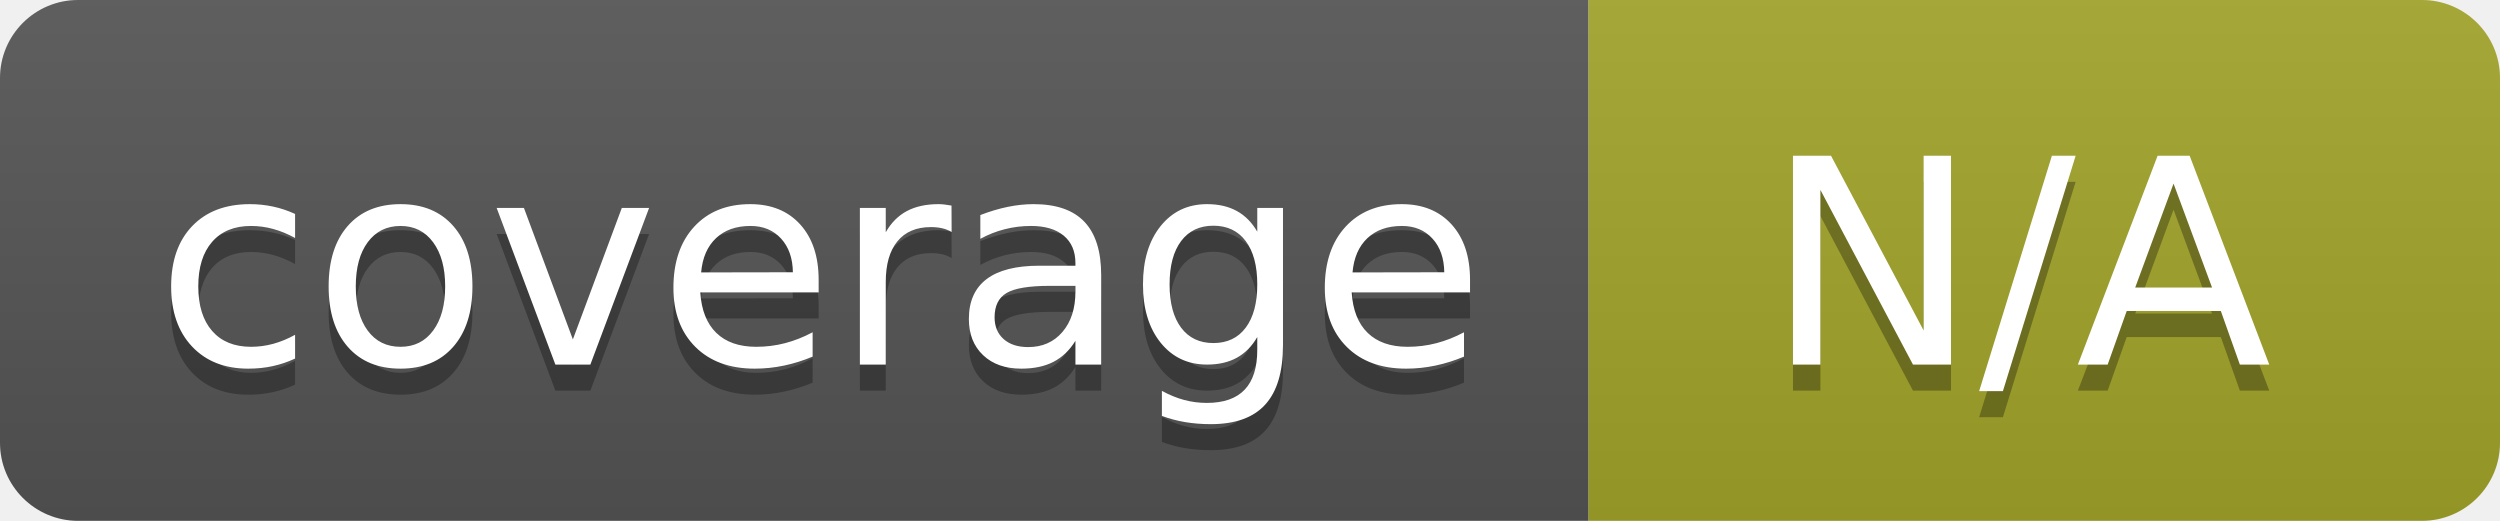
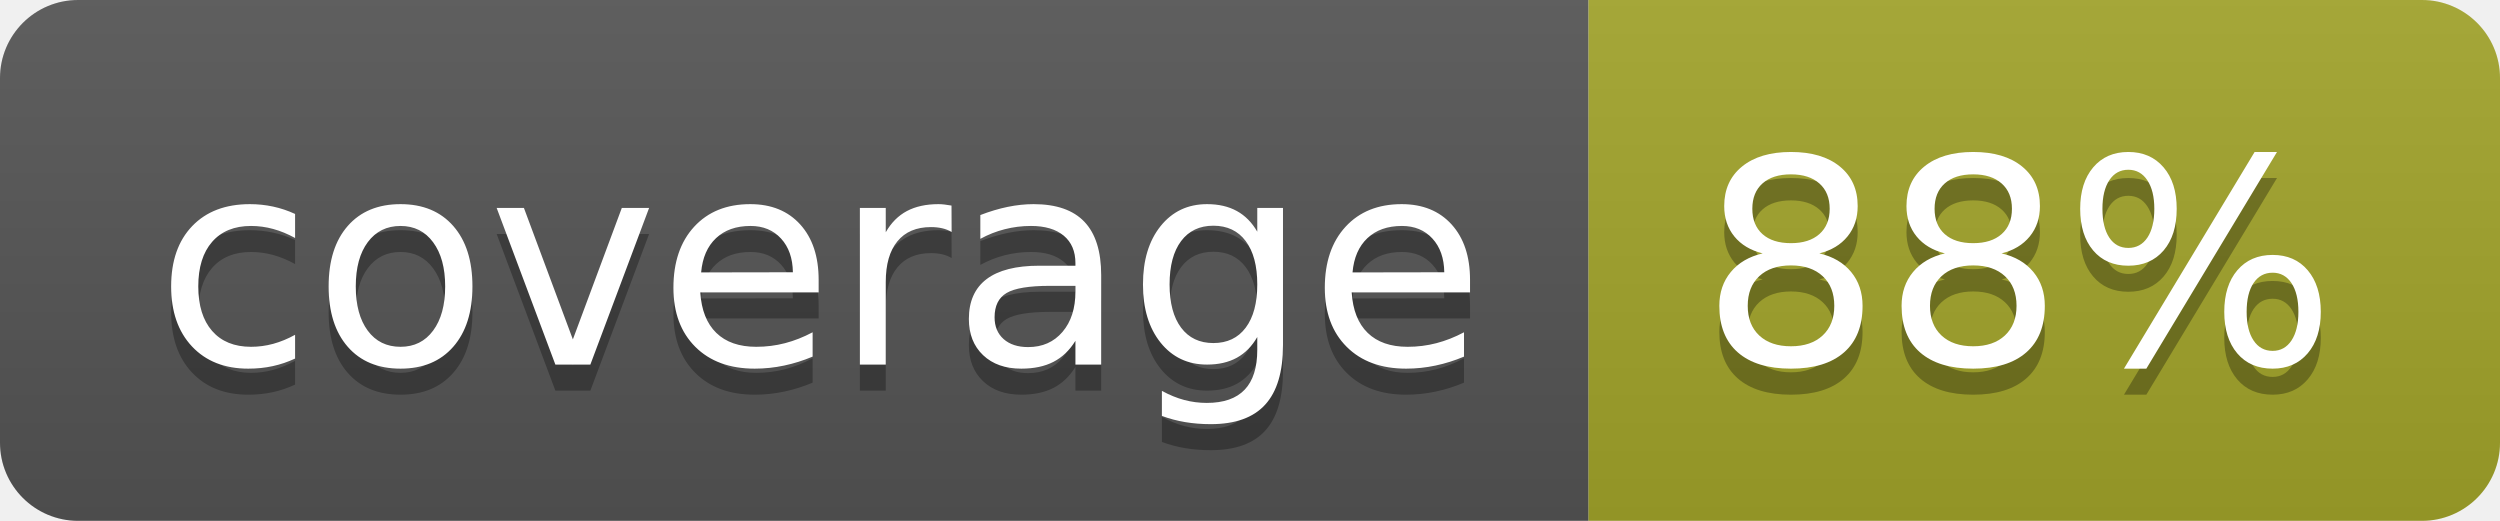
<svg xmlns="http://www.w3.org/2000/svg" width="96" height="20">
  <linearGradient id="b" x2="0" y2="100%">
    <stop offset="0" stop-color="#bbb" stop-opacity=".1" />
    <stop offset="1" stop-opacity=".1" />
  </linearGradient>
  <clipPath id="a">
    <rect width="96" height="20" rx="3" fill="#fff" />
  </clipPath>
  <g clip-path="url(#a)">
    <path fill="#555" d="M0 0h61v20H0z" />
    <path fill="#A3A52A" d="M61 0h35v20H61z" />
    <path fill="url(#b)" d="M0 0h96v20H0z" />
  </g>
  <g fill="#fff" text-anchor="middle" font-family="DejaVu Sans,Verdana,Geneva,sans-serif" font-size="110">
    <text x="315" y="150" fill="#010101" fill-opacity=".3" transform="scale(.1)" textLength="510">coverage</text>
    <text x="315" y="140" transform="scale(.1)" textLength="510">coverage</text>
-     <text x="775" y="150" fill="#010101" fill-opacity=".3" transform="scale(.1)" textLength="250">N/A</text>
-     <text x="775" y="140" transform="scale(.1)" textLength="250">N/A</text>
+     <text x="775" y="150" fill="#010101" fill-opacity=".3" transform="scale(.1)" textLength="250">88%</text>
+     <text x="775" y="140" transform="scale(.1)" textLength="250">88%</text>
  </g>
</svg>
